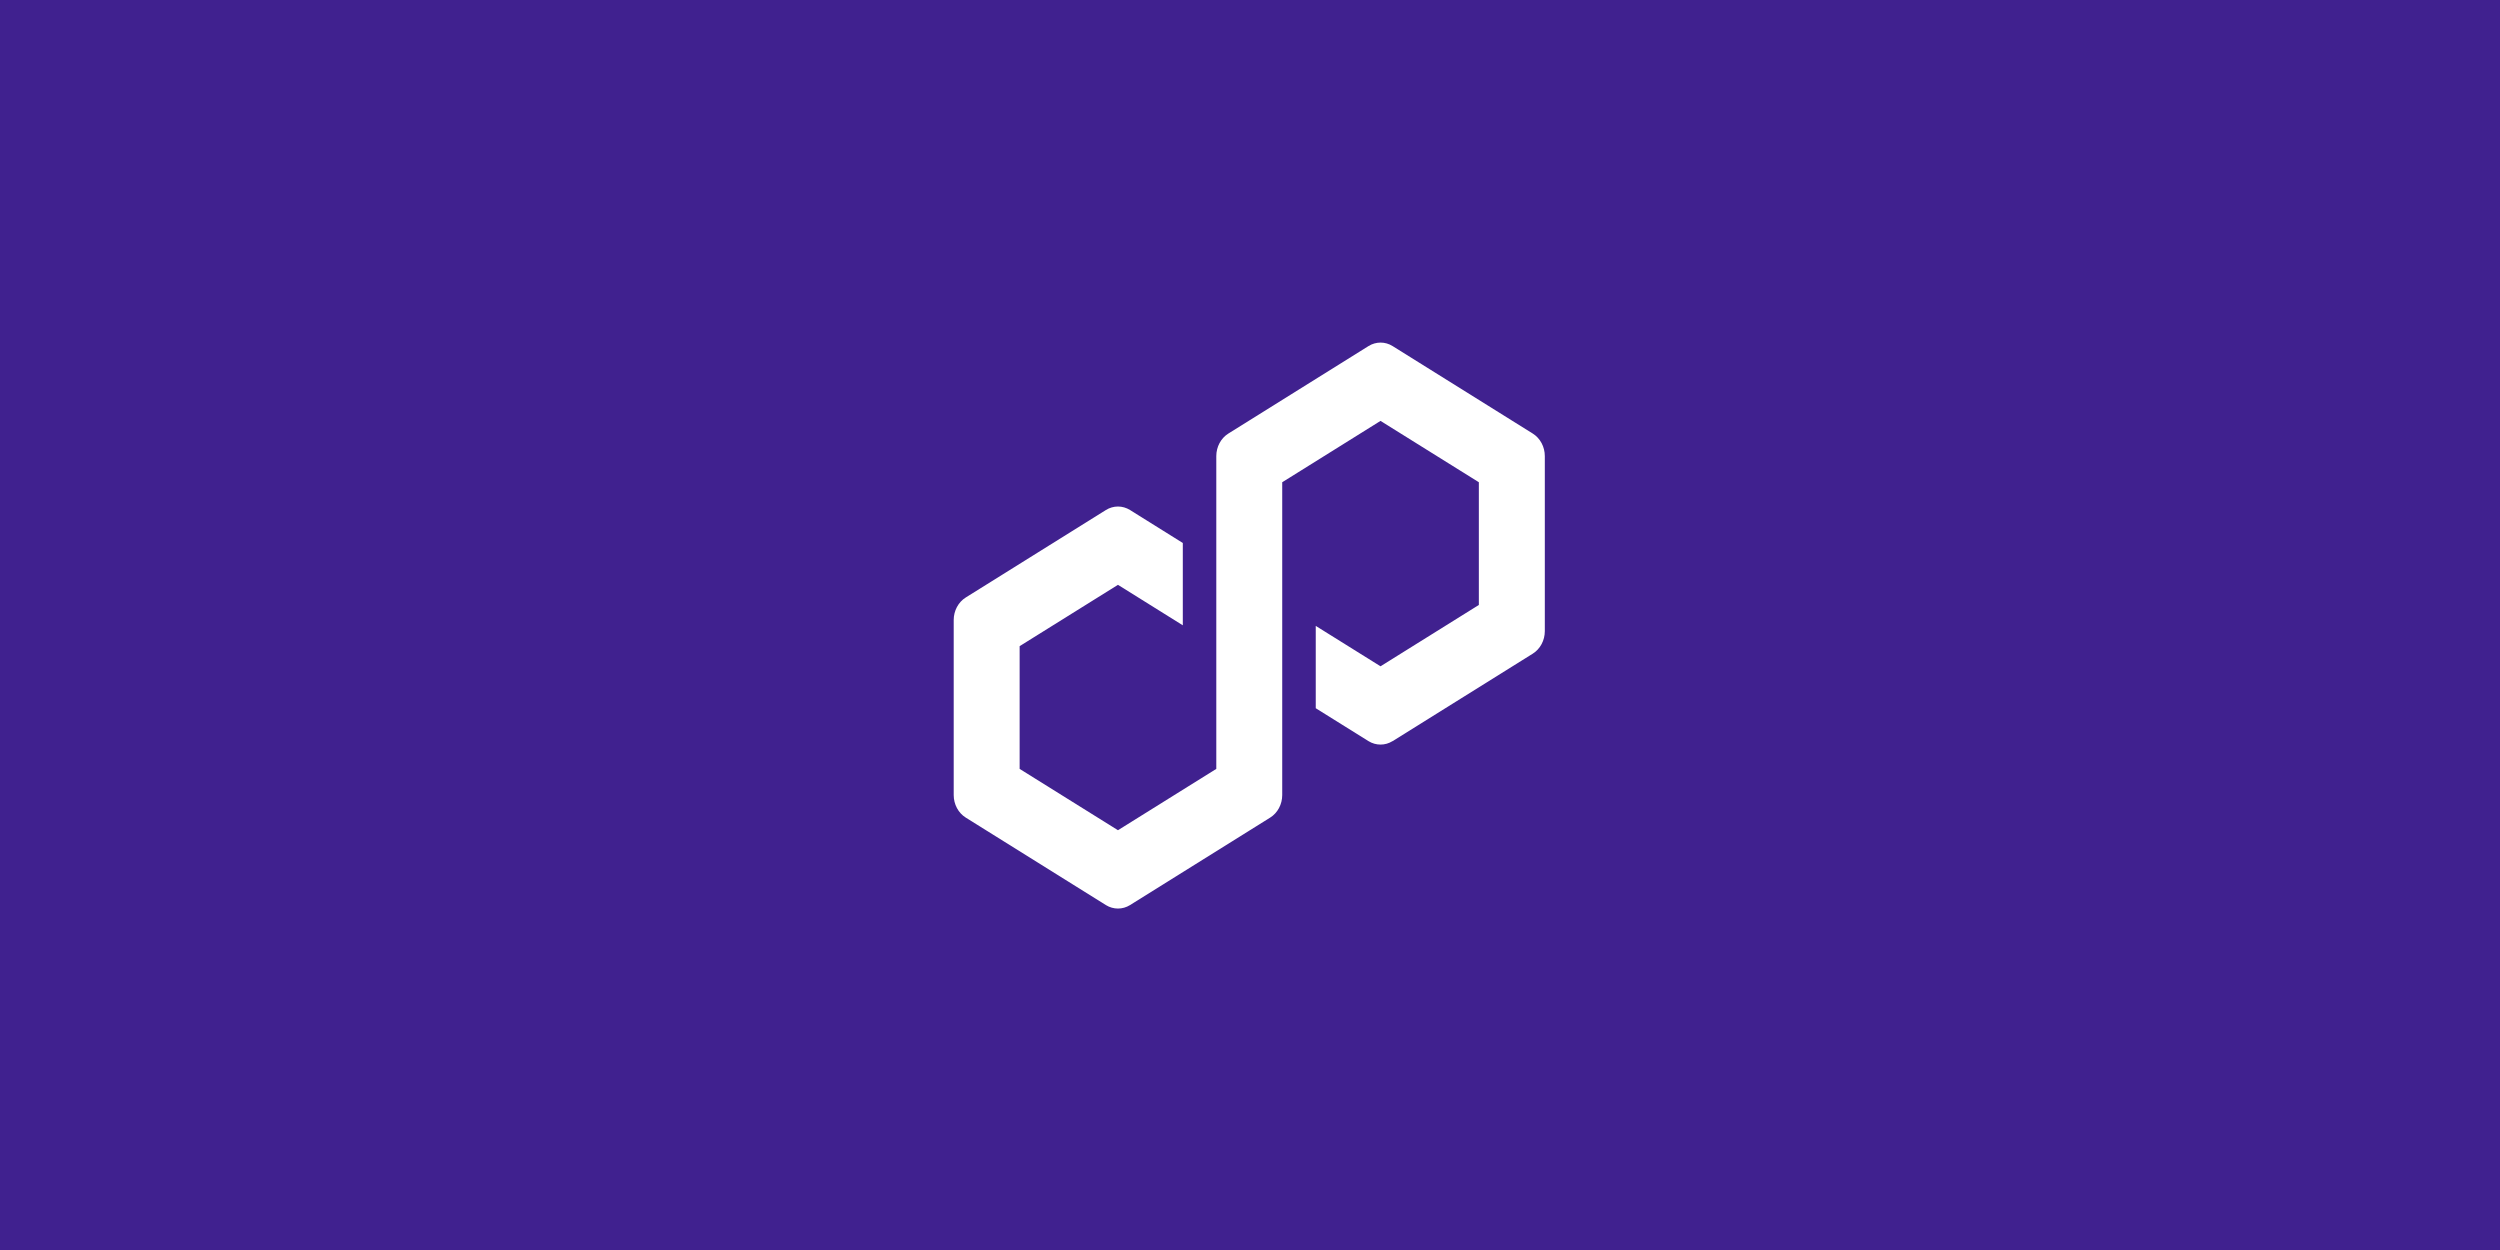
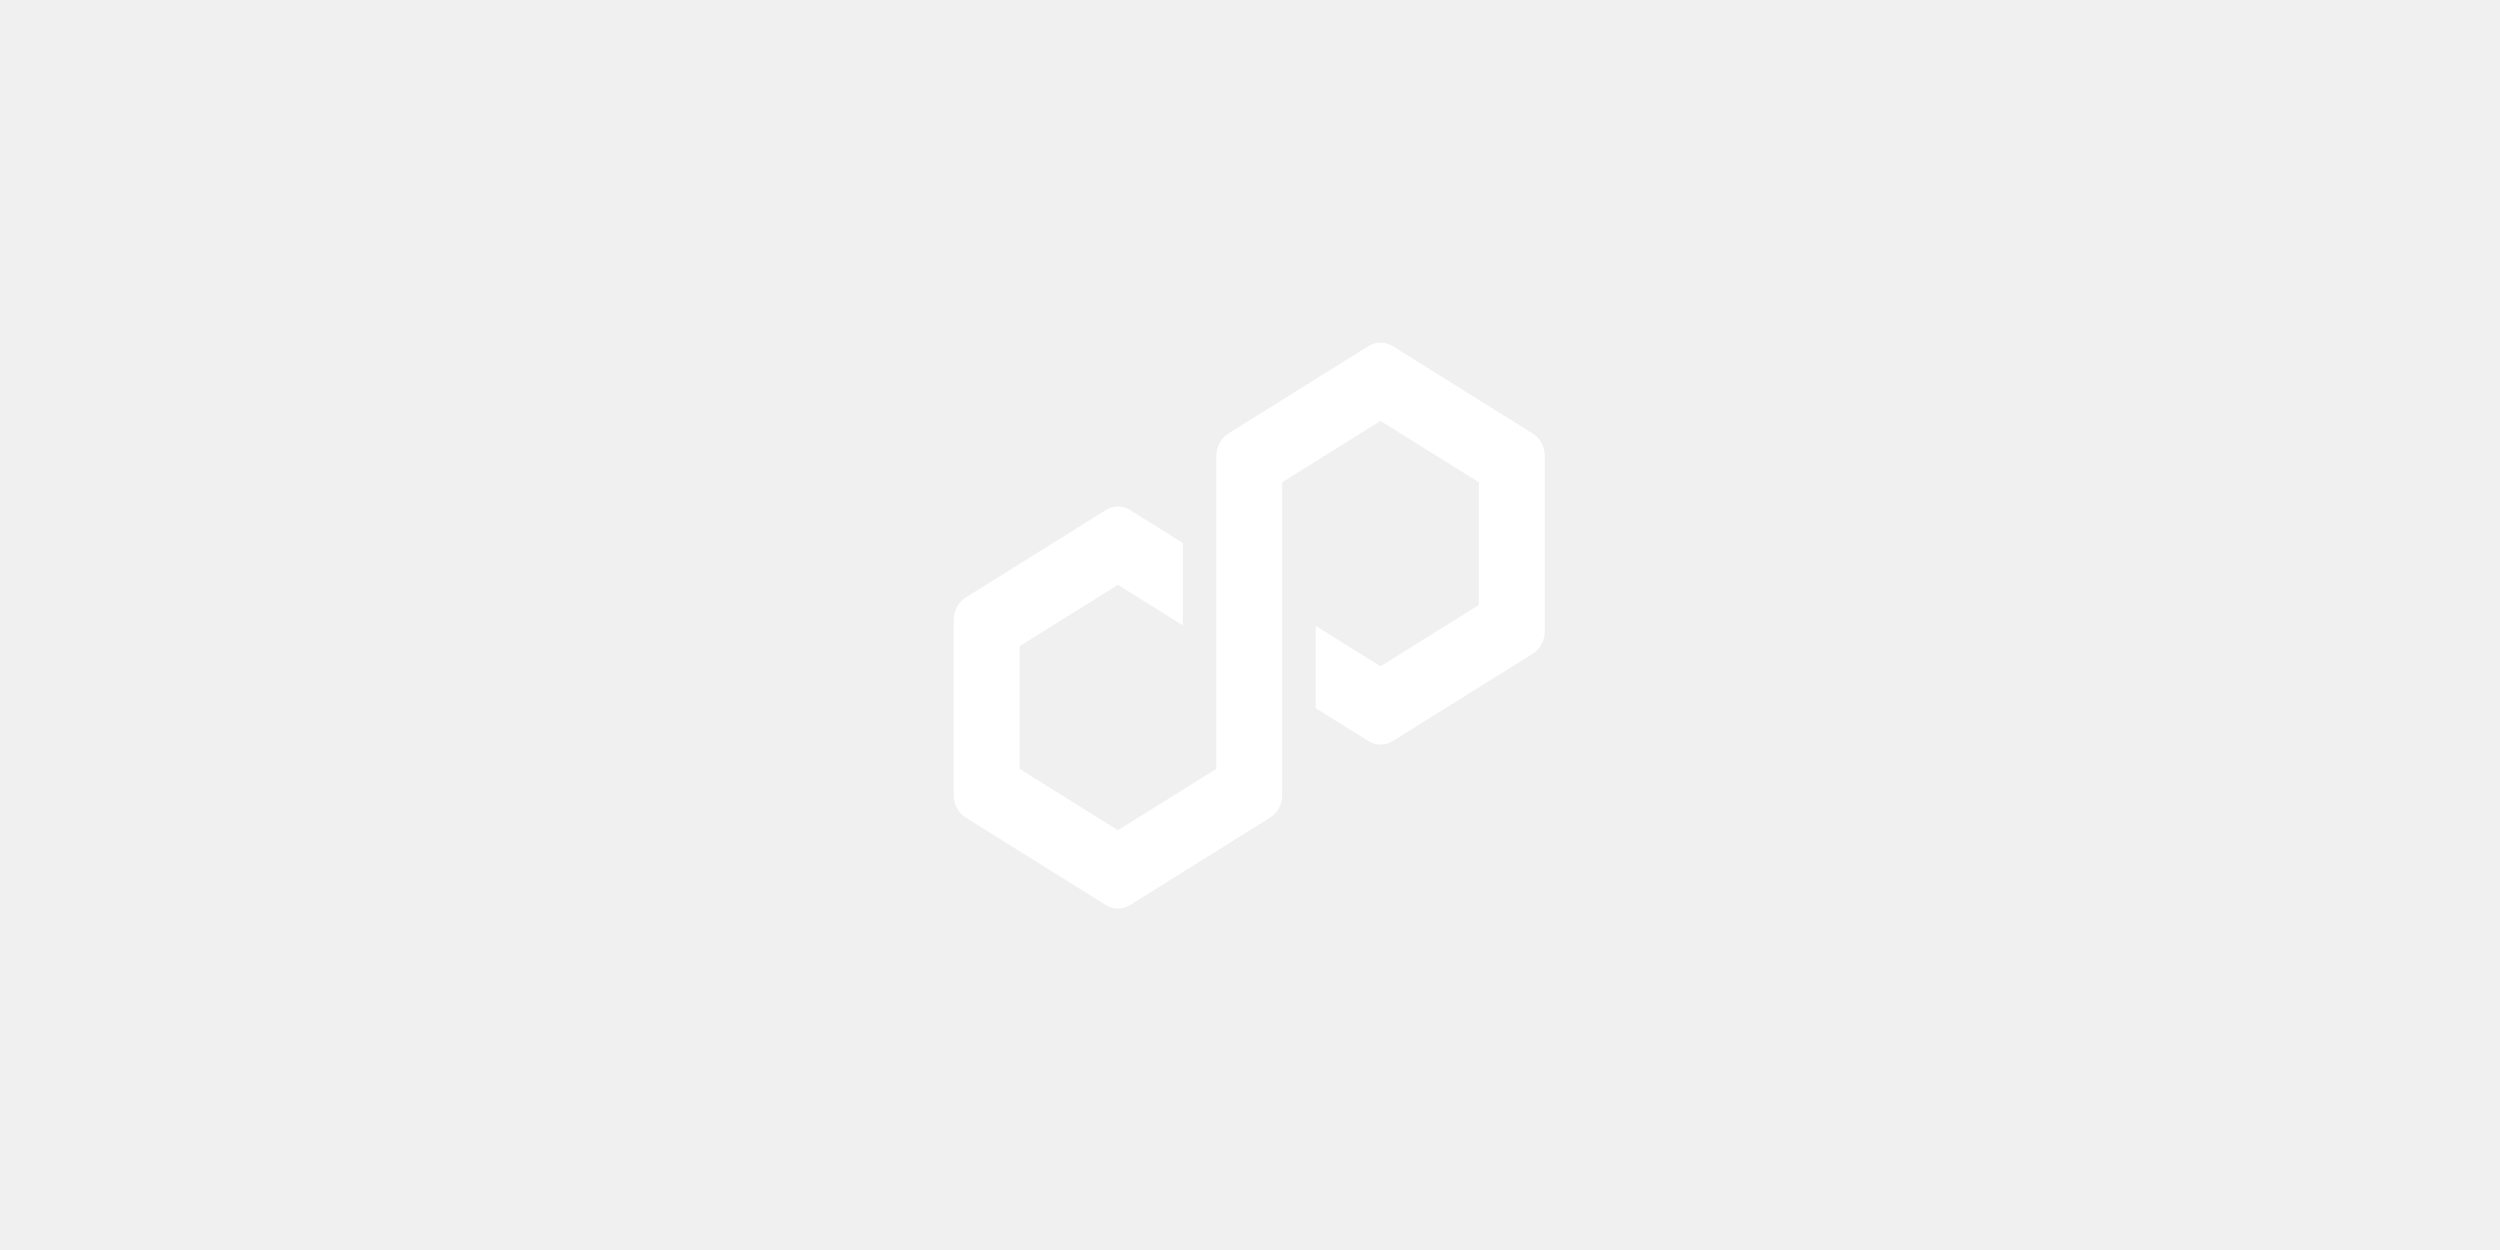
<svg xmlns="http://www.w3.org/2000/svg" width="540" height="270" viewBox="0 0 540 270" fill="none">
-   <rect width="540" height="270" fill="#40218F" />
  <path d="M300.798 160.093L331.083 141.19C332.688 140.185 333.68 138.323 333.68 136.325V98.518C333.68 96.519 332.688 94.657 331.083 93.653L300.798 74.749C299.192 73.745 297.199 73.755 295.603 74.749L265.317 93.653C263.712 94.657 262.72 96.519 262.72 98.518V166.079L241.48 179.328L220.241 166.079V139.571L241.48 126.322L255.487 135.067V117.285L244.078 110.158C243.293 109.671 242.391 109.408 241.48 109.408C240.569 109.408 239.668 109.671 238.883 110.158L208.597 129.062C206.992 130.066 206 131.928 206 133.927V171.734C206 173.732 206.992 175.594 208.597 176.598L238.883 195.502C240.488 196.496 242.472 196.496 244.078 195.502L274.363 176.598C275.969 175.594 276.96 173.732 276.96 171.734V104.163L277.339 103.928L298.191 90.913L319.431 104.163V130.67L298.191 143.919L284.202 135.194V152.976L295.593 160.084C297.199 161.078 299.192 161.078 300.788 160.084L300.798 160.093Z" fill="white" />
</svg>
